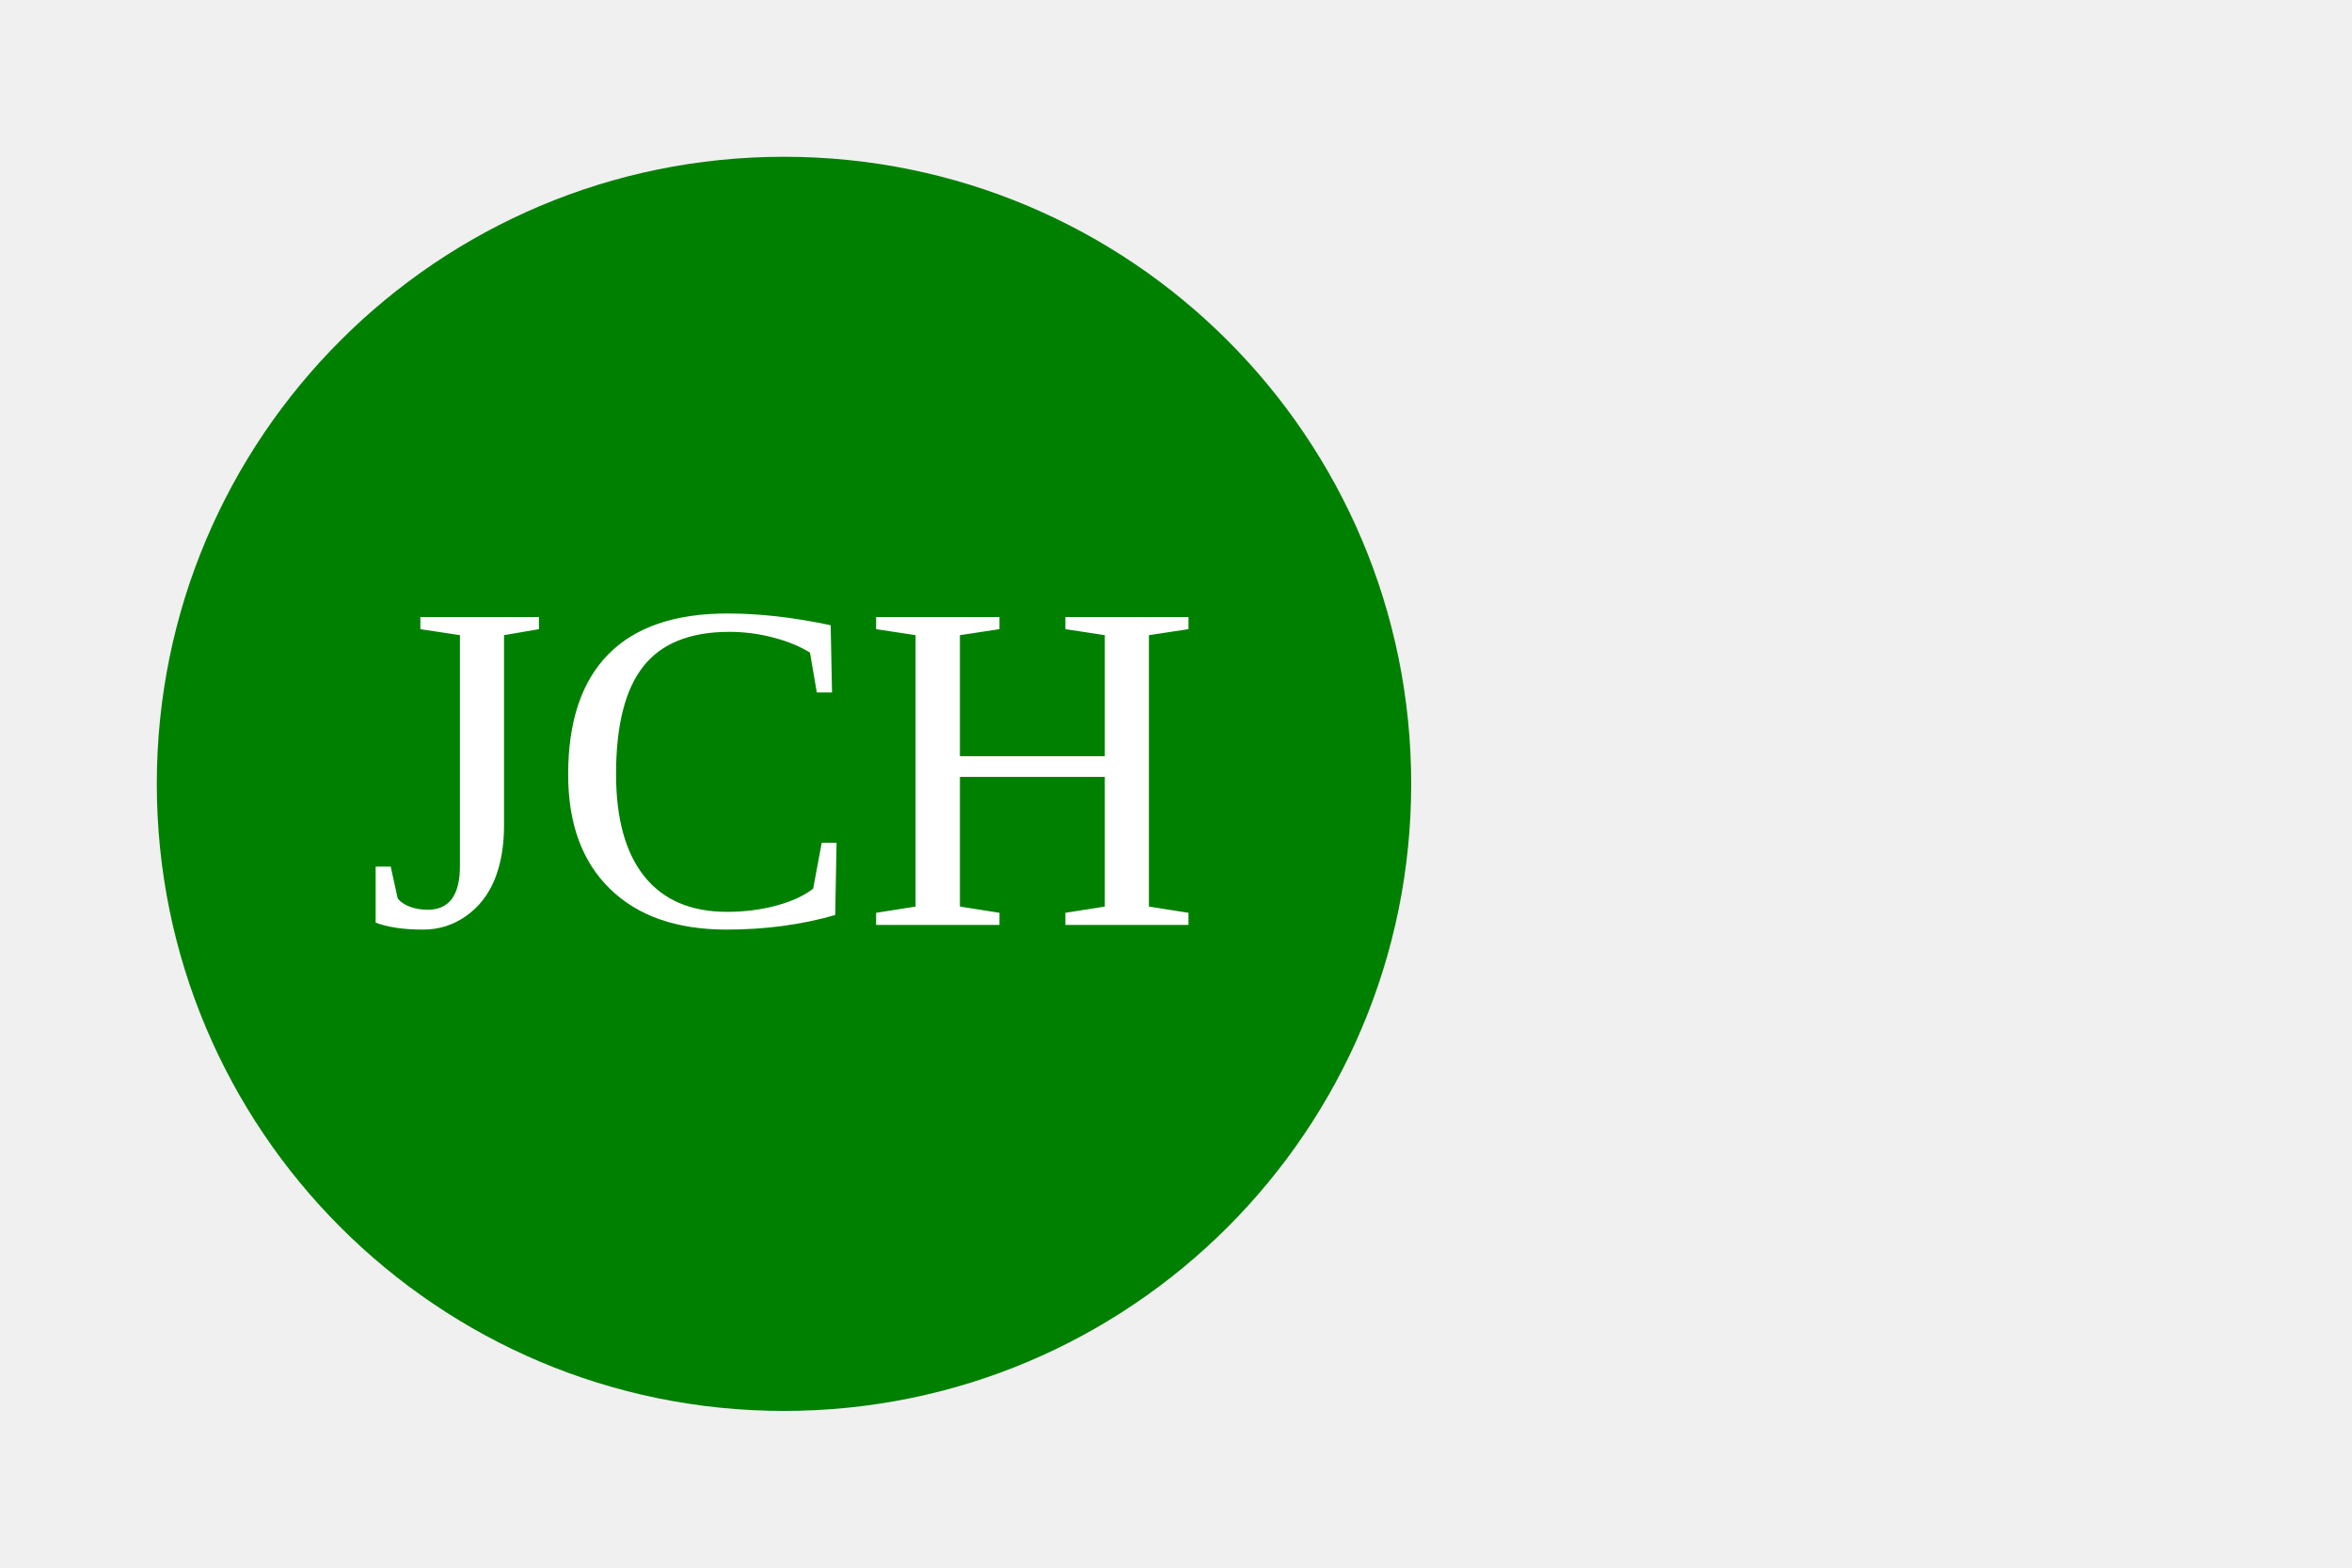
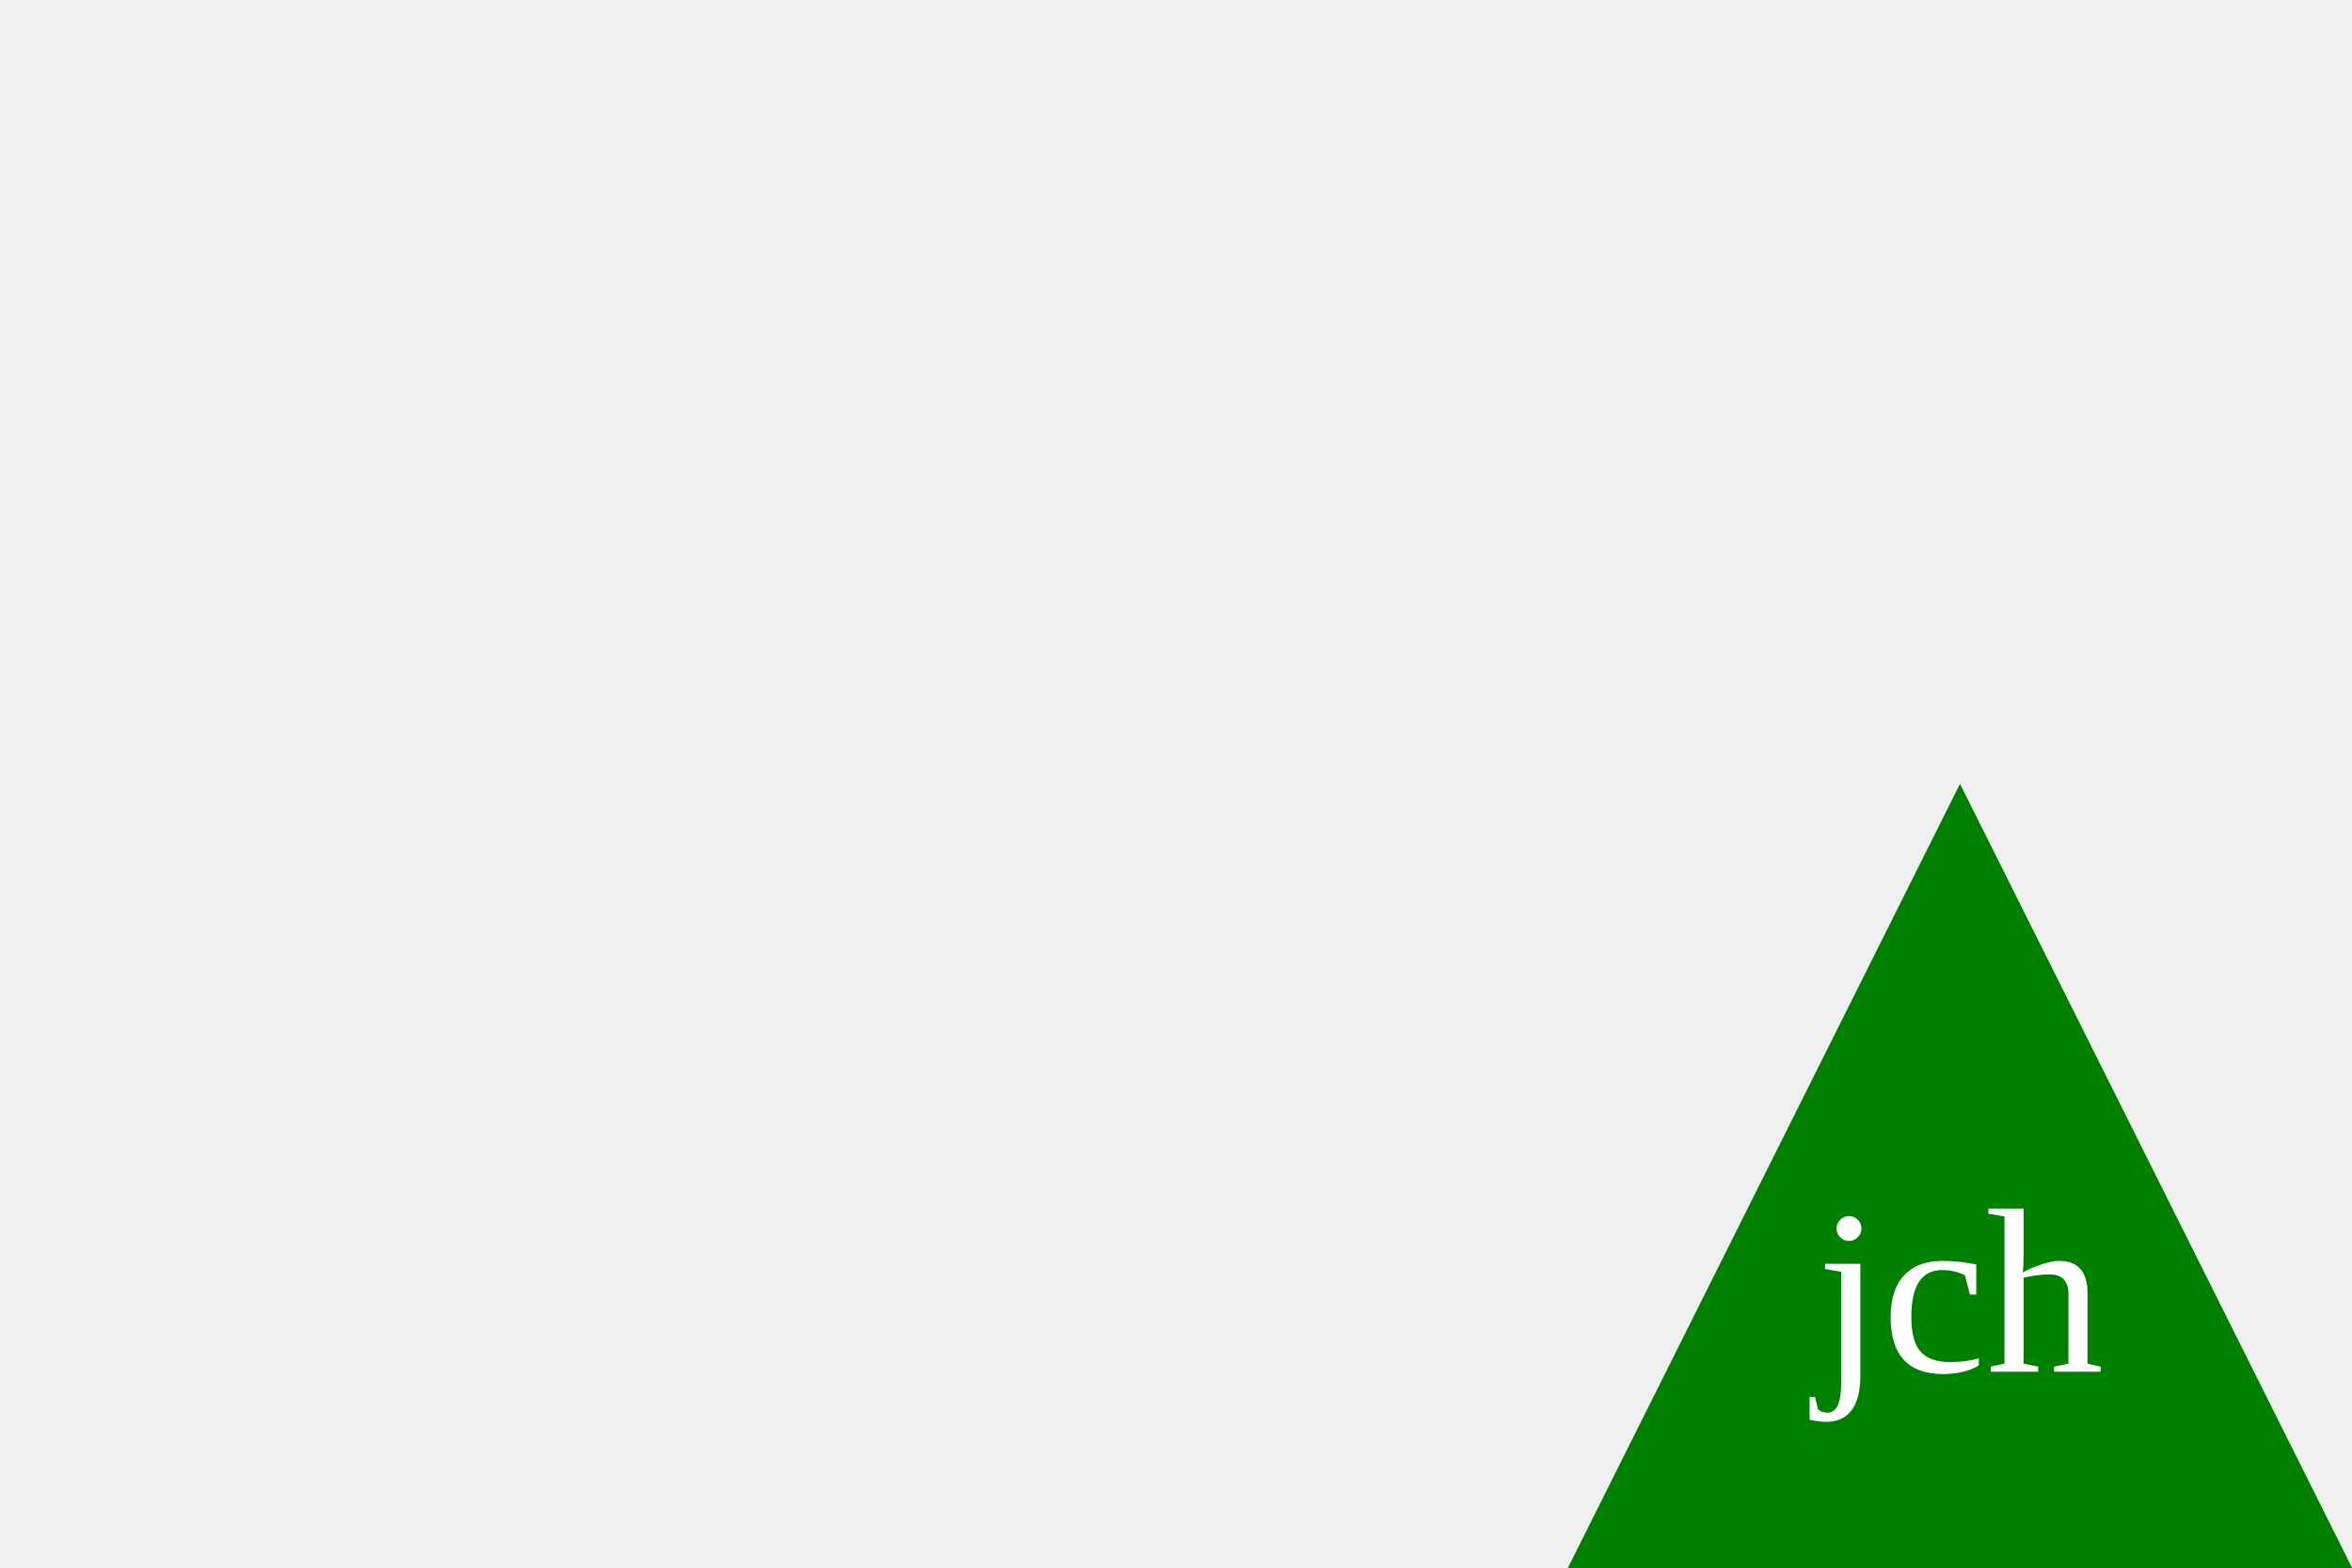
<svg xmlns="http://www.w3.org/2000/svg" width="300" height="200" version="1.1">
-   <circle cx="100" cy="100" r="80" fill="green" />
-   <text x="100" y="118" font-size="60" text-anchor="middle" fill="white">JCH</text>
+   <polygon points="250,100 100,400 400,400" class="triangle" fill="green" />
+   <text x="250" y="175" font-size="30" text-anchor="middle" fill="white">jch</text>
</svg>
